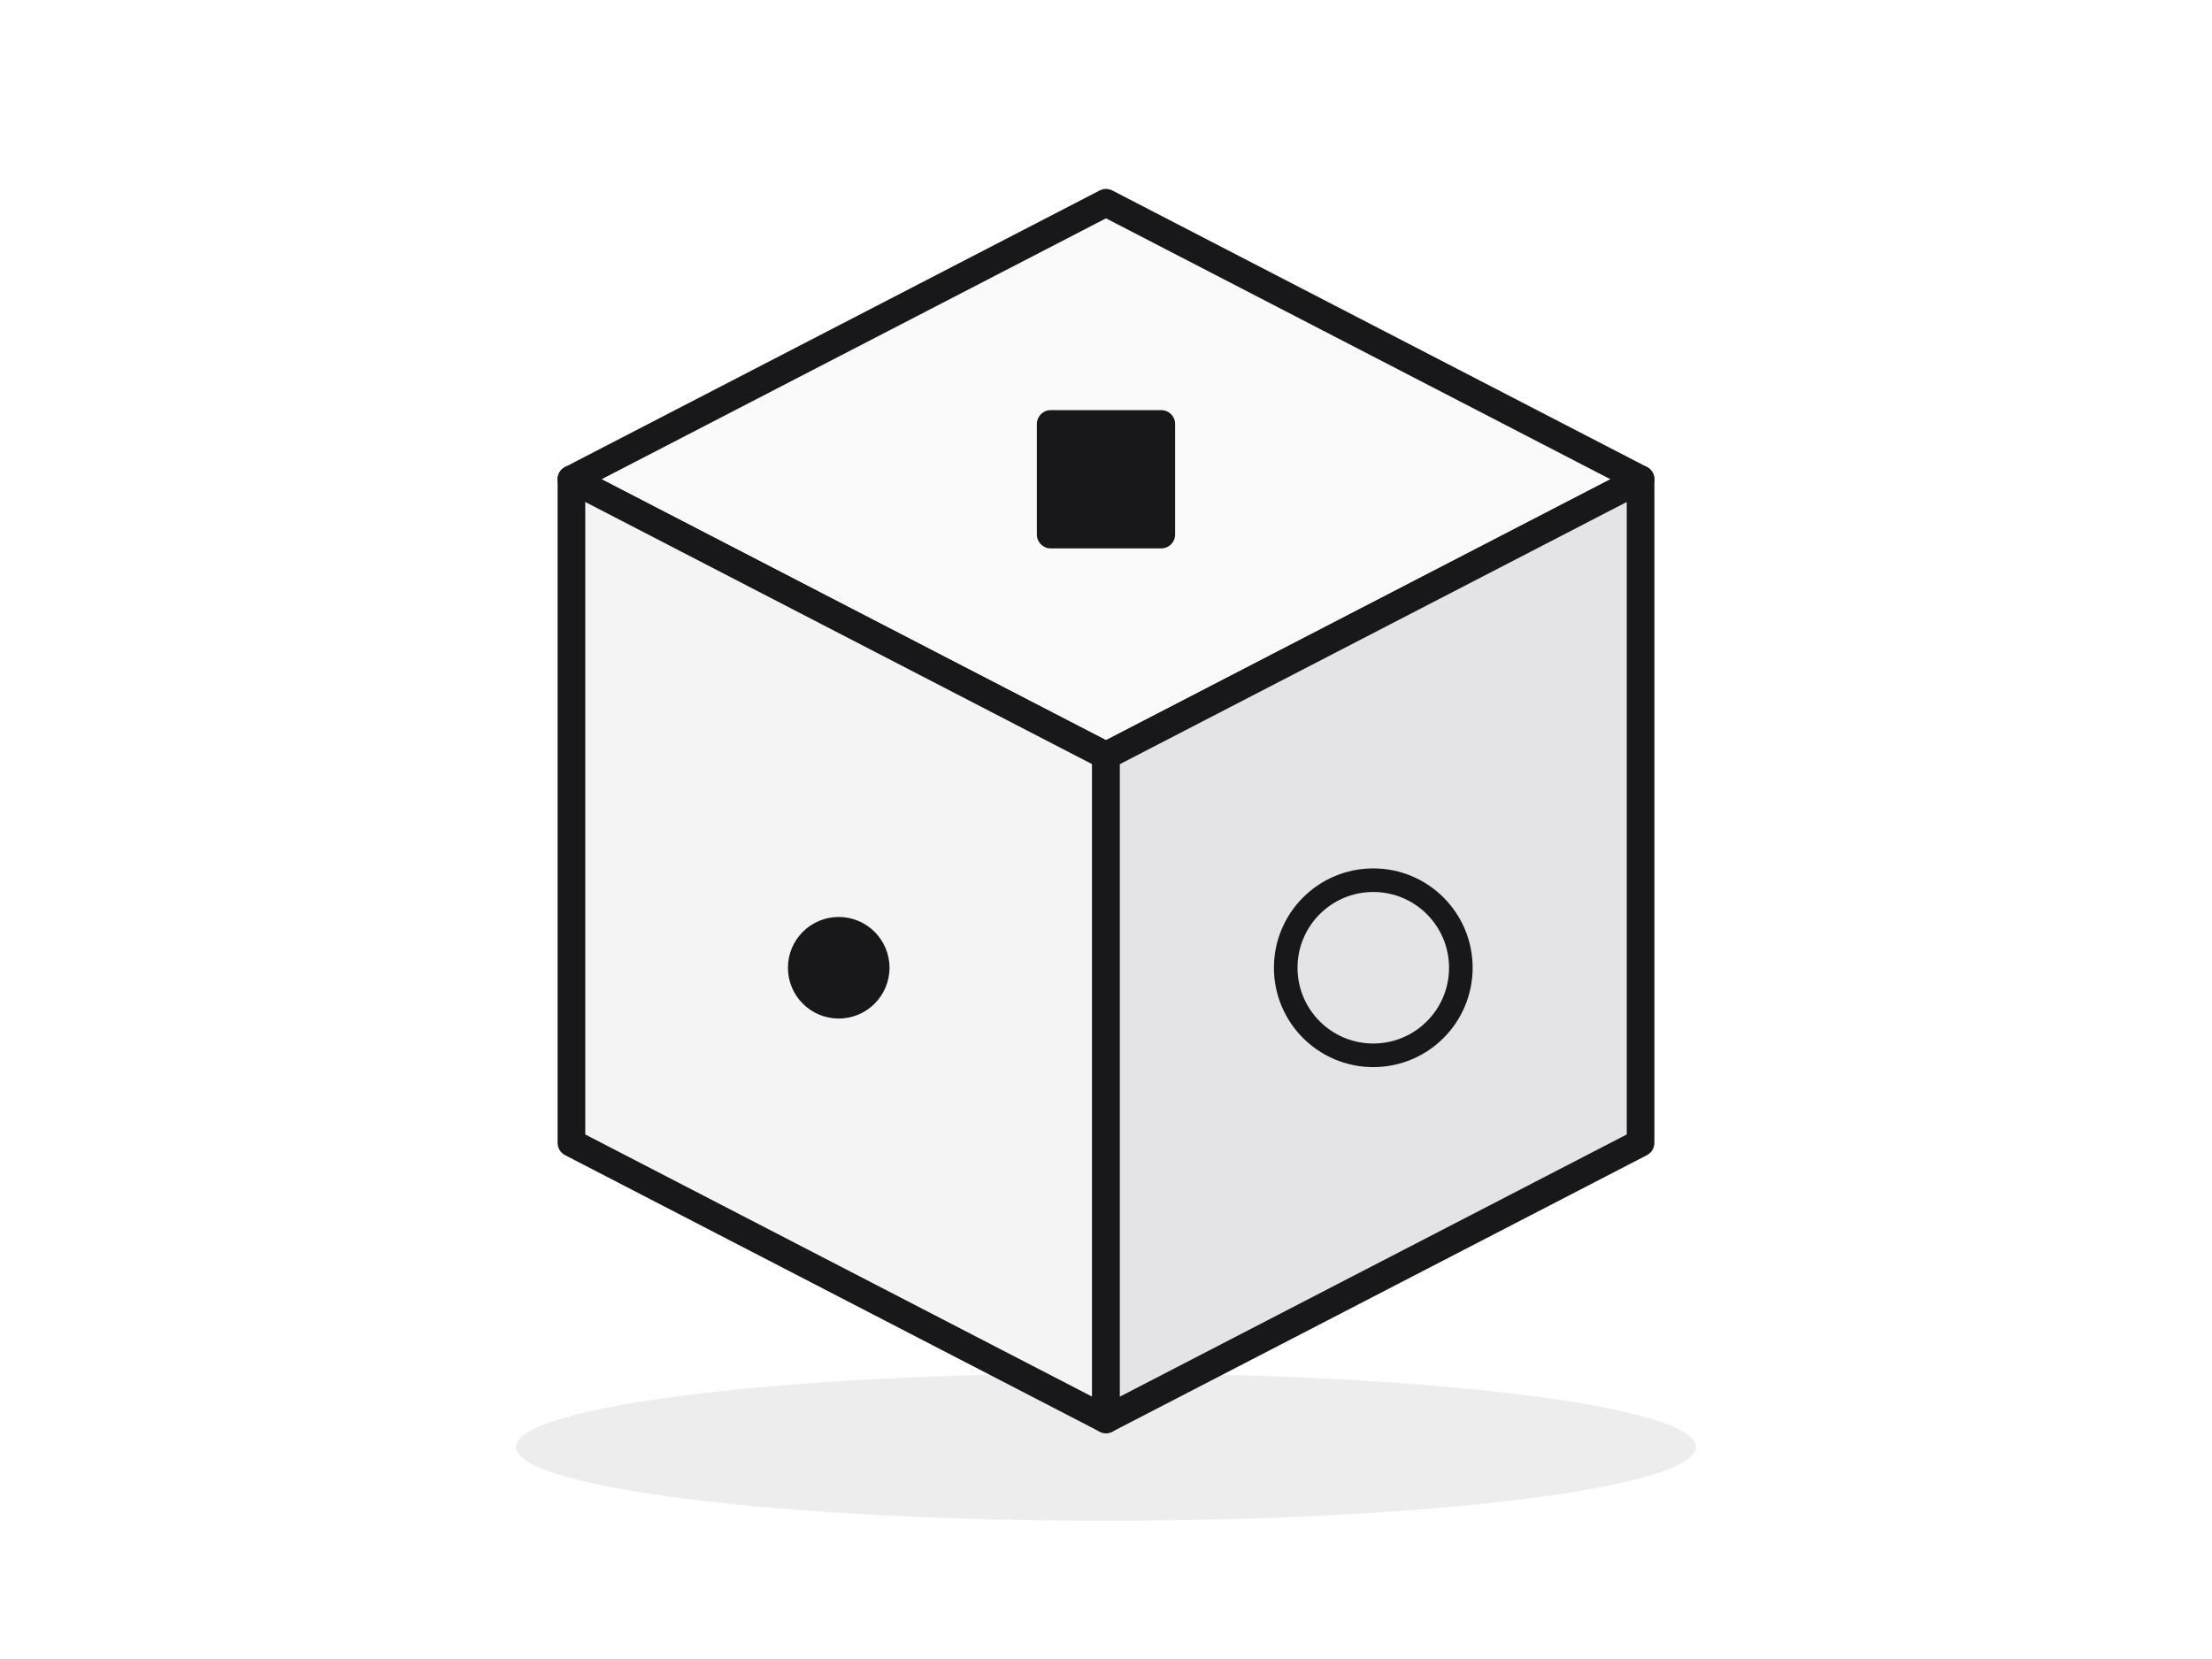
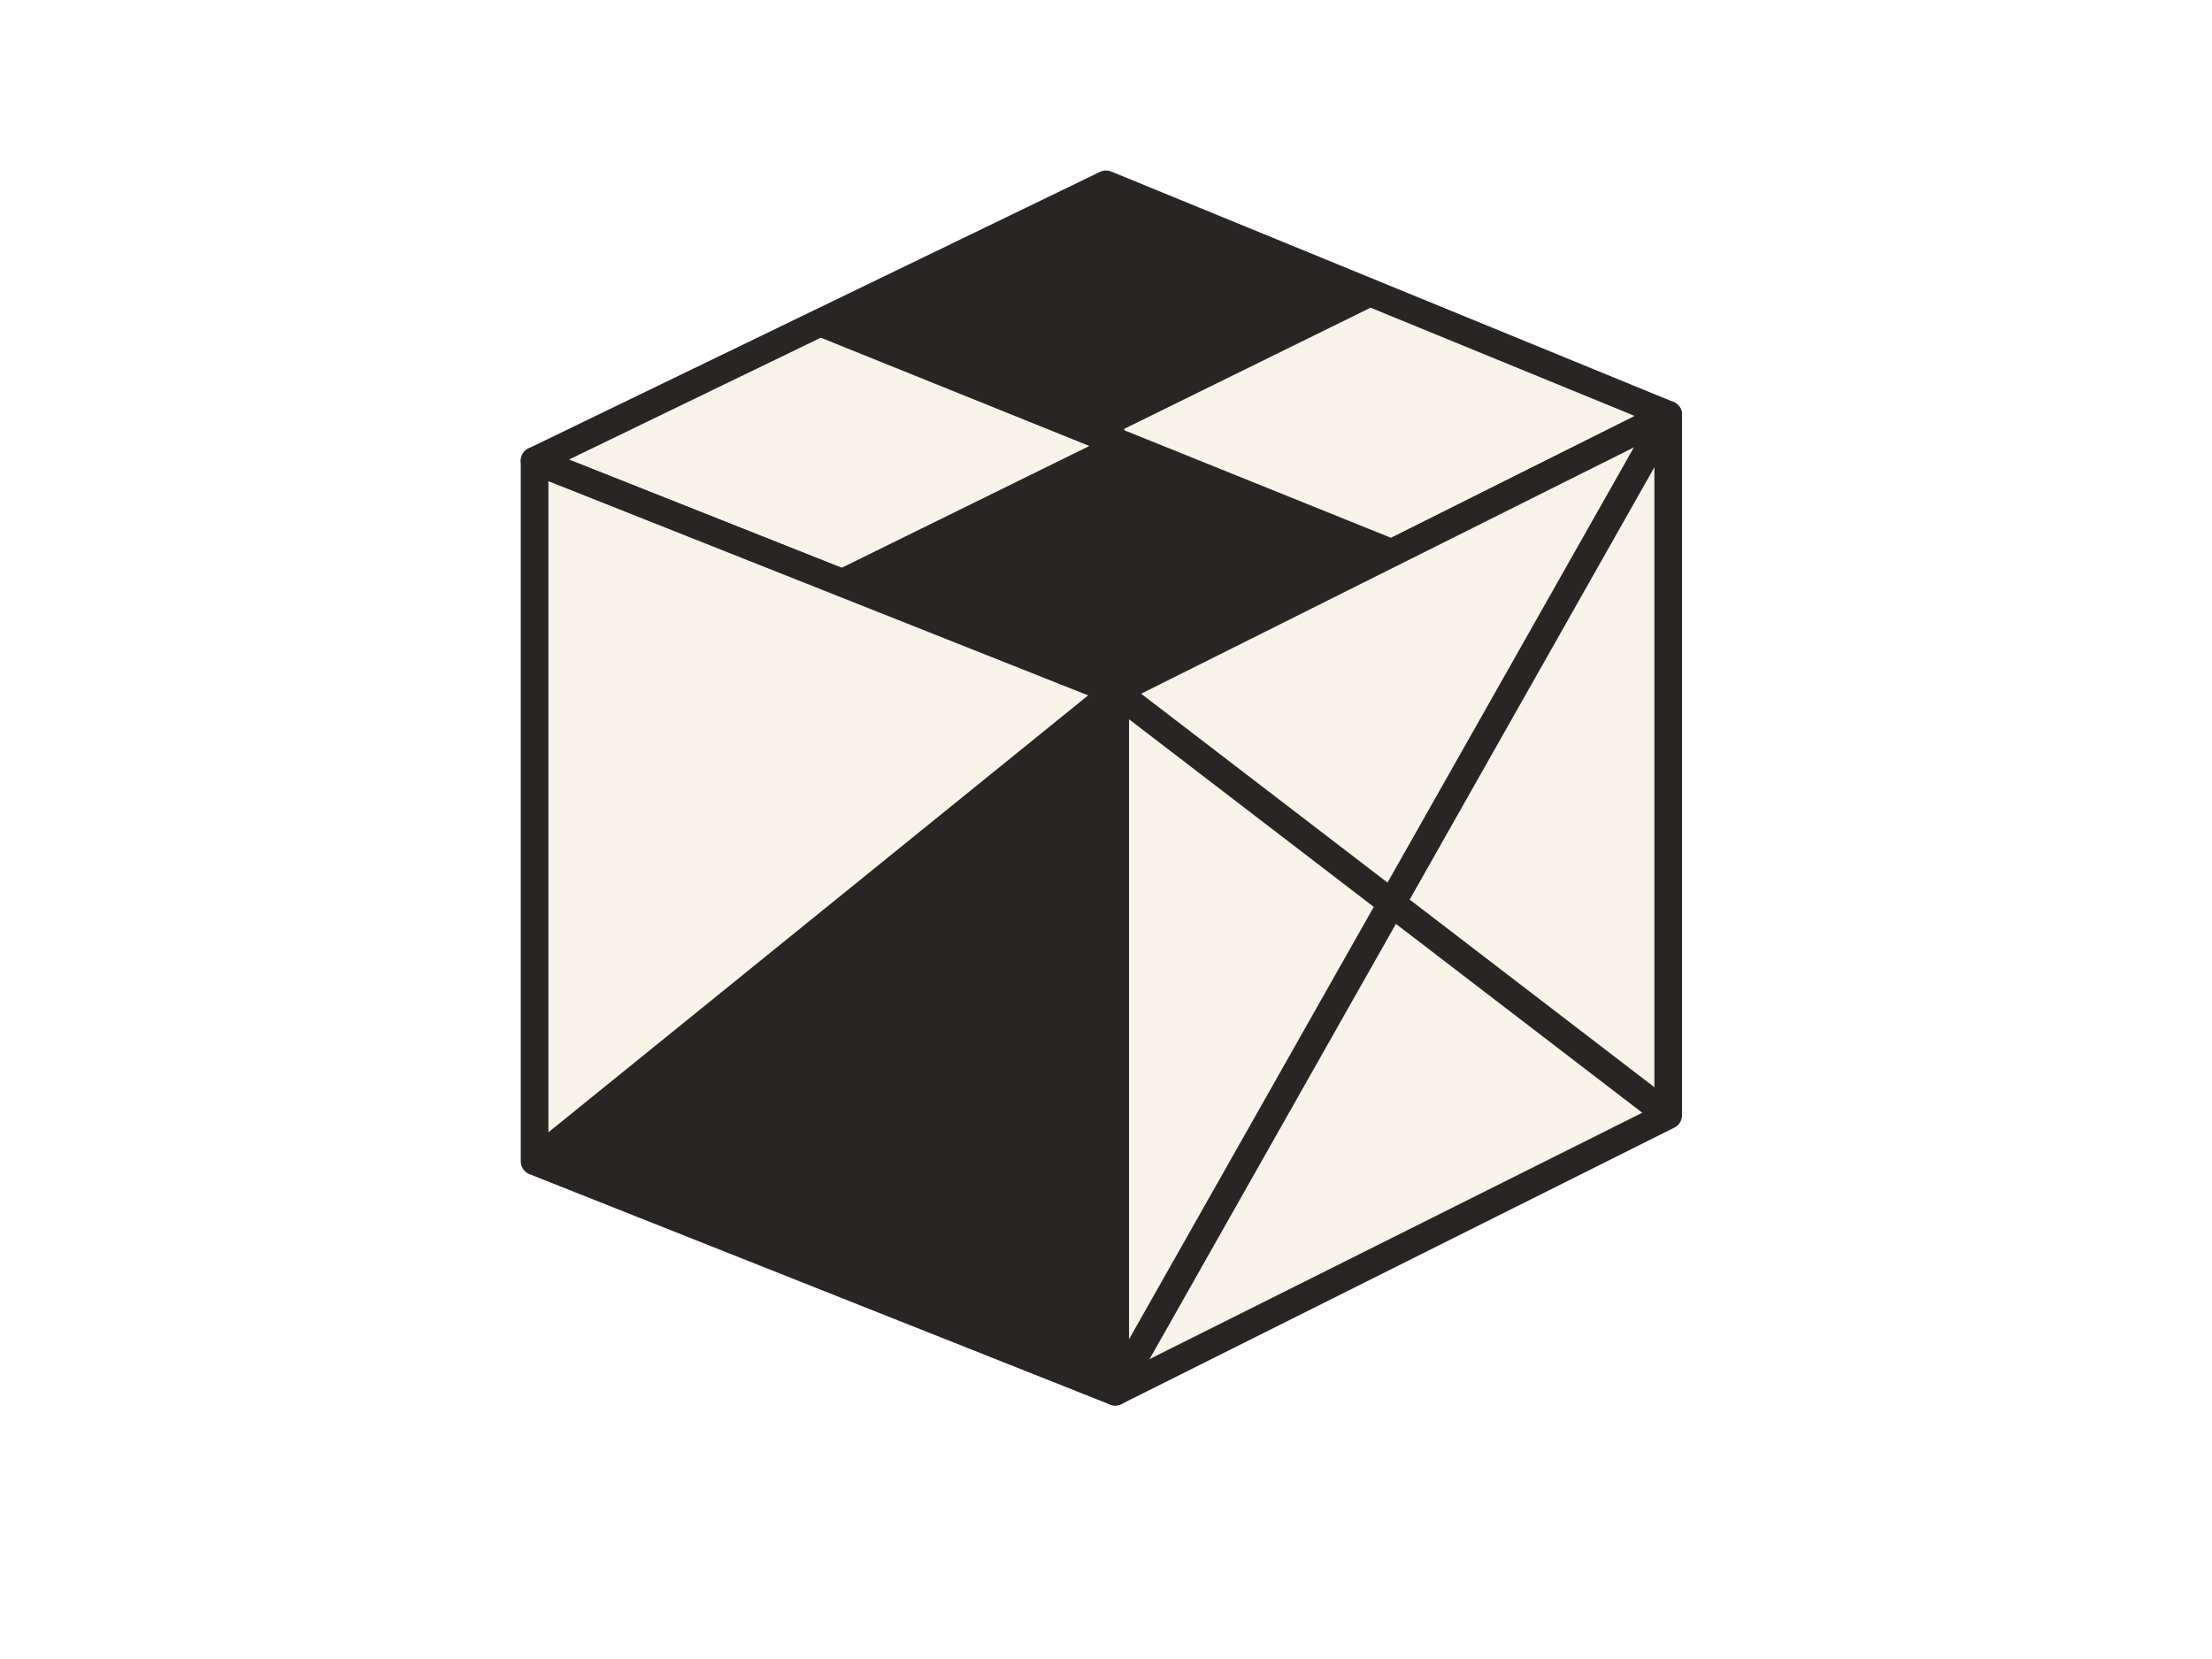
- <svg xmlns="http://www.w3.org/2000/svg" width="240" height="180" viewBox="0 0 240 180" role="img" aria-hidden="true" data-wu-role="target" data-face-u="square" data-face-d="plus" data-face-f="dot" data-face-b="x" data-face-l="diamond" data-face-r="ring">
-   <ellipse cx="120" cy="157" rx="64" ry="8" fill="#18181b" opacity="0.08" />
-   <polygon points="120,22 178,52 120,82 62,52" fill="#fafafa" stroke="#18181b" stroke-width="3" stroke-linejoin="round" />
-   <polygon points="62,52 120,82 120,154 62,124" fill="#f4f4f5" stroke="#18181b" stroke-width="3" stroke-linejoin="round" />
-   <polygon points="120,82 178,52 178,124 120,154" fill="#e4e4e7" stroke="#18181b" stroke-width="3" stroke-linejoin="round" />
-   <rect x="112.50" y="44.50" width="15.00" height="15.00" rx="1.5" fill="#18181b" />
-   <circle cx="91.00" cy="105.00" r="5.51" fill="#18181b" />
-   <circle cx="149.00" cy="105.00" r="9.50" fill="none" stroke="#18181b" stroke-width="2.56" />
+ <svg xmlns="http://www.w3.org/2000/svg" data-wu-role="target" data-wu-source="source-example" width="240" height="180" viewBox="0 0 240 180" role="img" aria-labelledby="title desc">
+   <g stroke="#292524" stroke-width="3" stroke-linejoin="round" vector-effect="non-scaling-stroke">
+     <polygon points="120,20 181,45 121,75 58,50" fill="#f7f3e8" />
+     <polygon points="120,20 150.5,32.5 120,47.5 89,35" fill="#292524" stroke="none" />
+     <polygon points="120,47.5 151,60 121,75 89.5,62.5" fill="#292524" stroke="none" />
+     <line x1="89" y1="35" x2="151" y2="60" />
+     <line x1="120" y1="20" x2="121" y2="75" />
+     <polygon points="58,50 121,75 121,151 58,126" fill="#f7f3e8" />
+     <polygon points="58,126 121,151 121,75" fill="#292524" stroke="none" />
+     <line x1="121" y1="75" x2="58" y2="126" />
+     <polygon points="121,75 181,45 181,121 121,151" fill="#f7f3e8" />
+     <line x1="121" y1="75" x2="181" y2="121" />
+     <line x1="181" y1="45" x2="121" y2="151" />
+   </g>
</svg>
